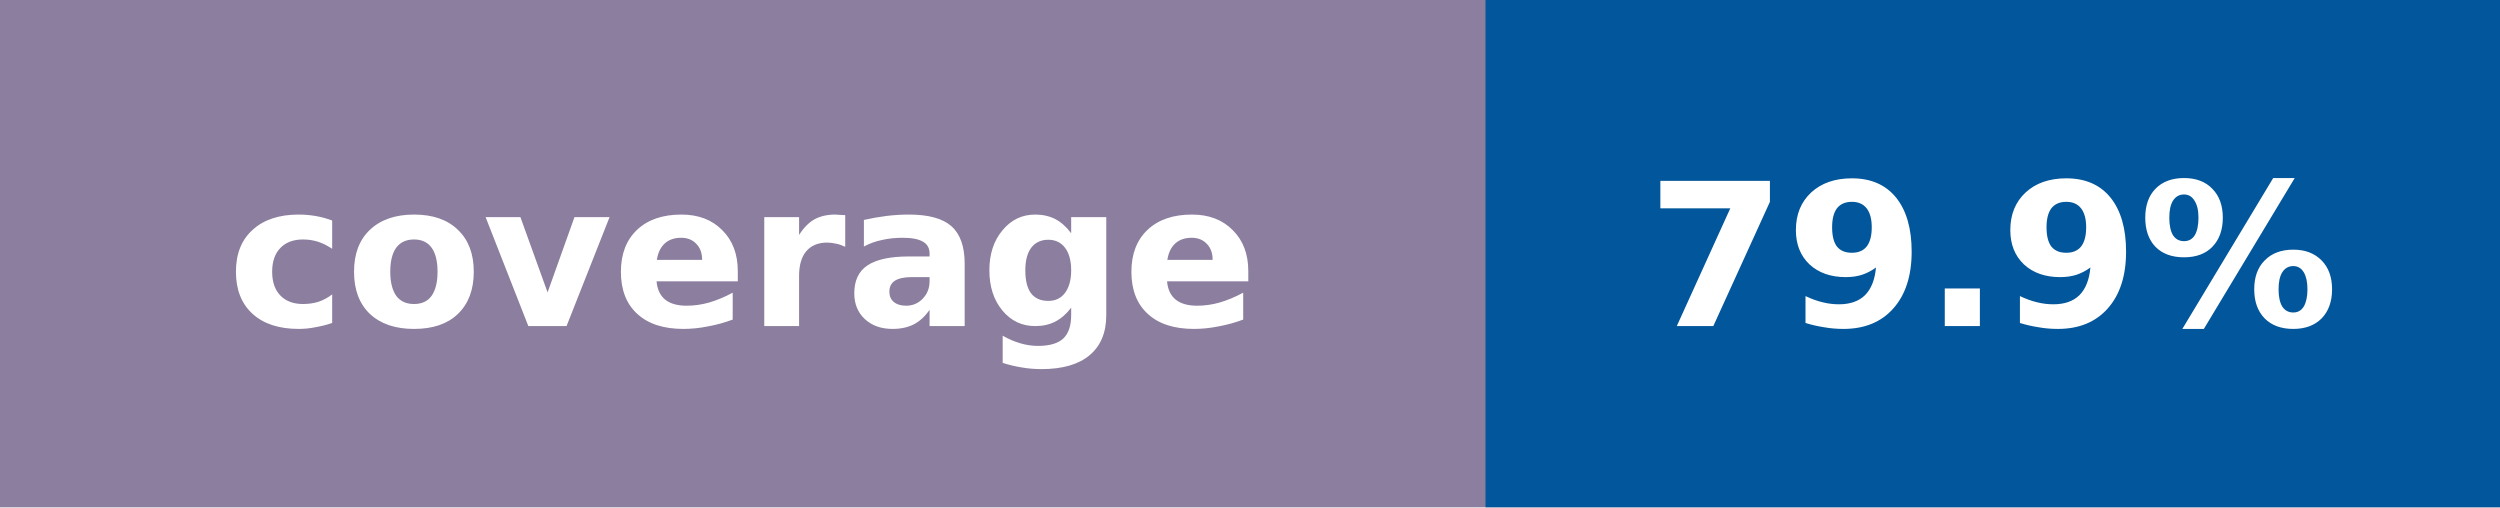
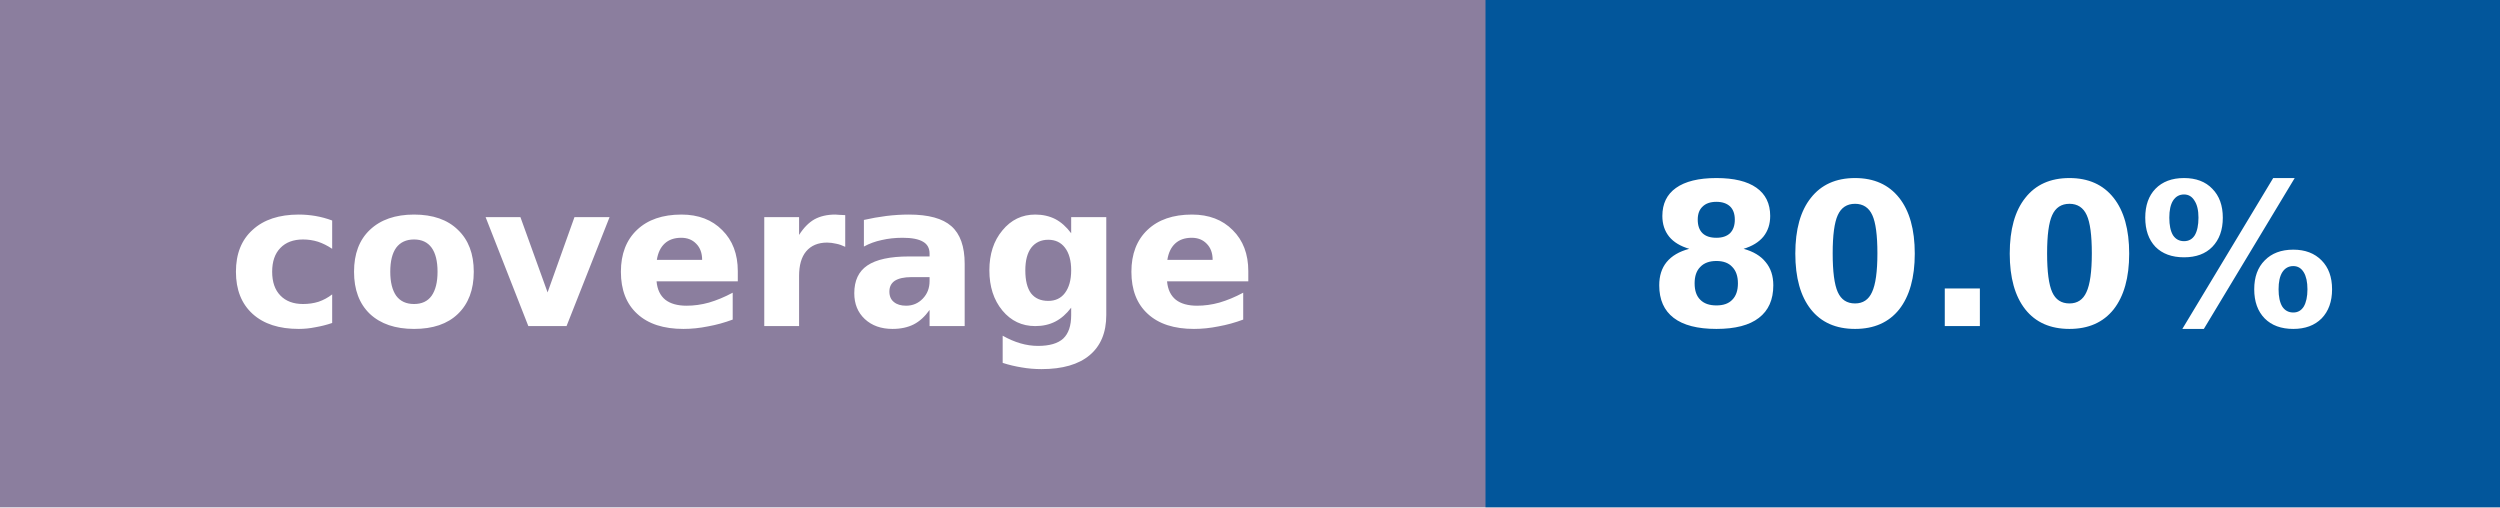
- <svg xmlns="http://www.w3.org/2000/svg" width="138" height="28" role="img" aria-label="coverage: 79.9%">
+ <svg xmlns="http://www.w3.org/2000/svg" width="138" height="28" role="img" aria-label="coverage: 80.0%">
  <rect width="138" height="28" fill="#8B7E9E" />
  <rect x="82" width="56" height="28" fill="#02569B" />
  <g fill="#fff" text-anchor="middle" font-family="Verdana,Geneva,DejaVu Sans,sans-serif" font-size="11" font-weight="700">
    <text x="41.0" y="18">coverage</text>
-     <text x="110.0" y="18">79.9%</text>
+     <text x="110.0" y="18">80.0%</text>
  </g>
</svg>
